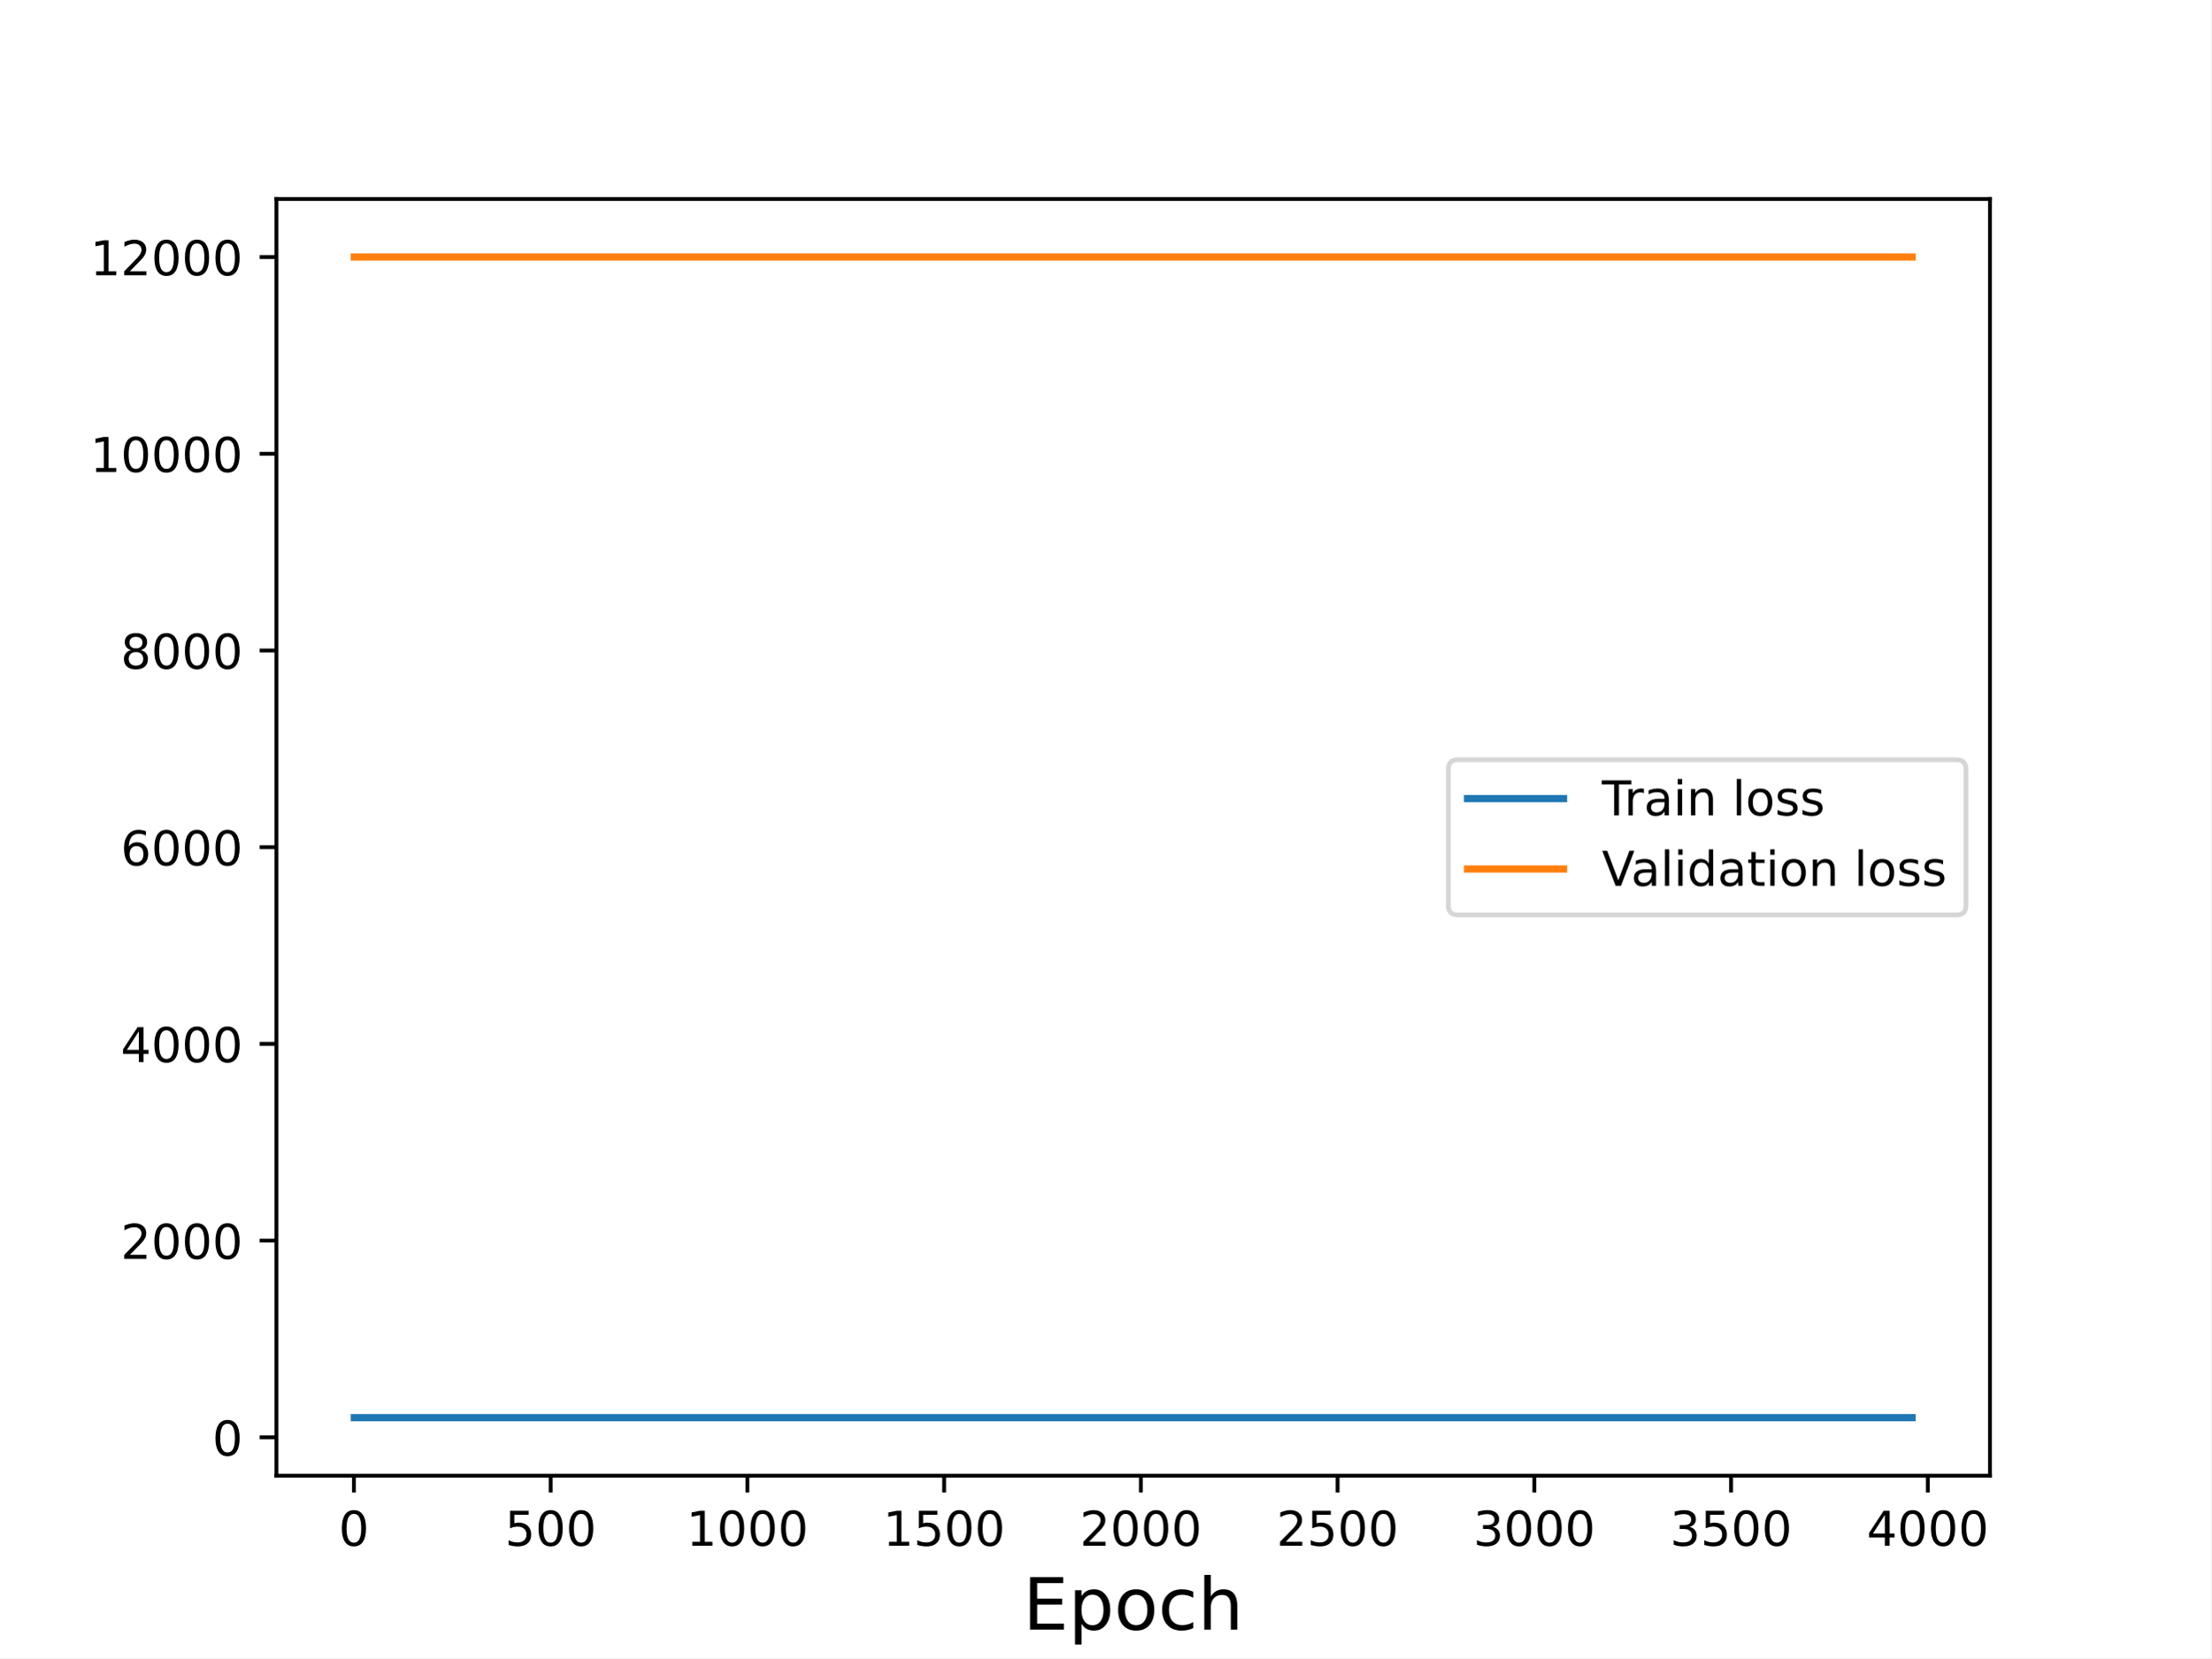
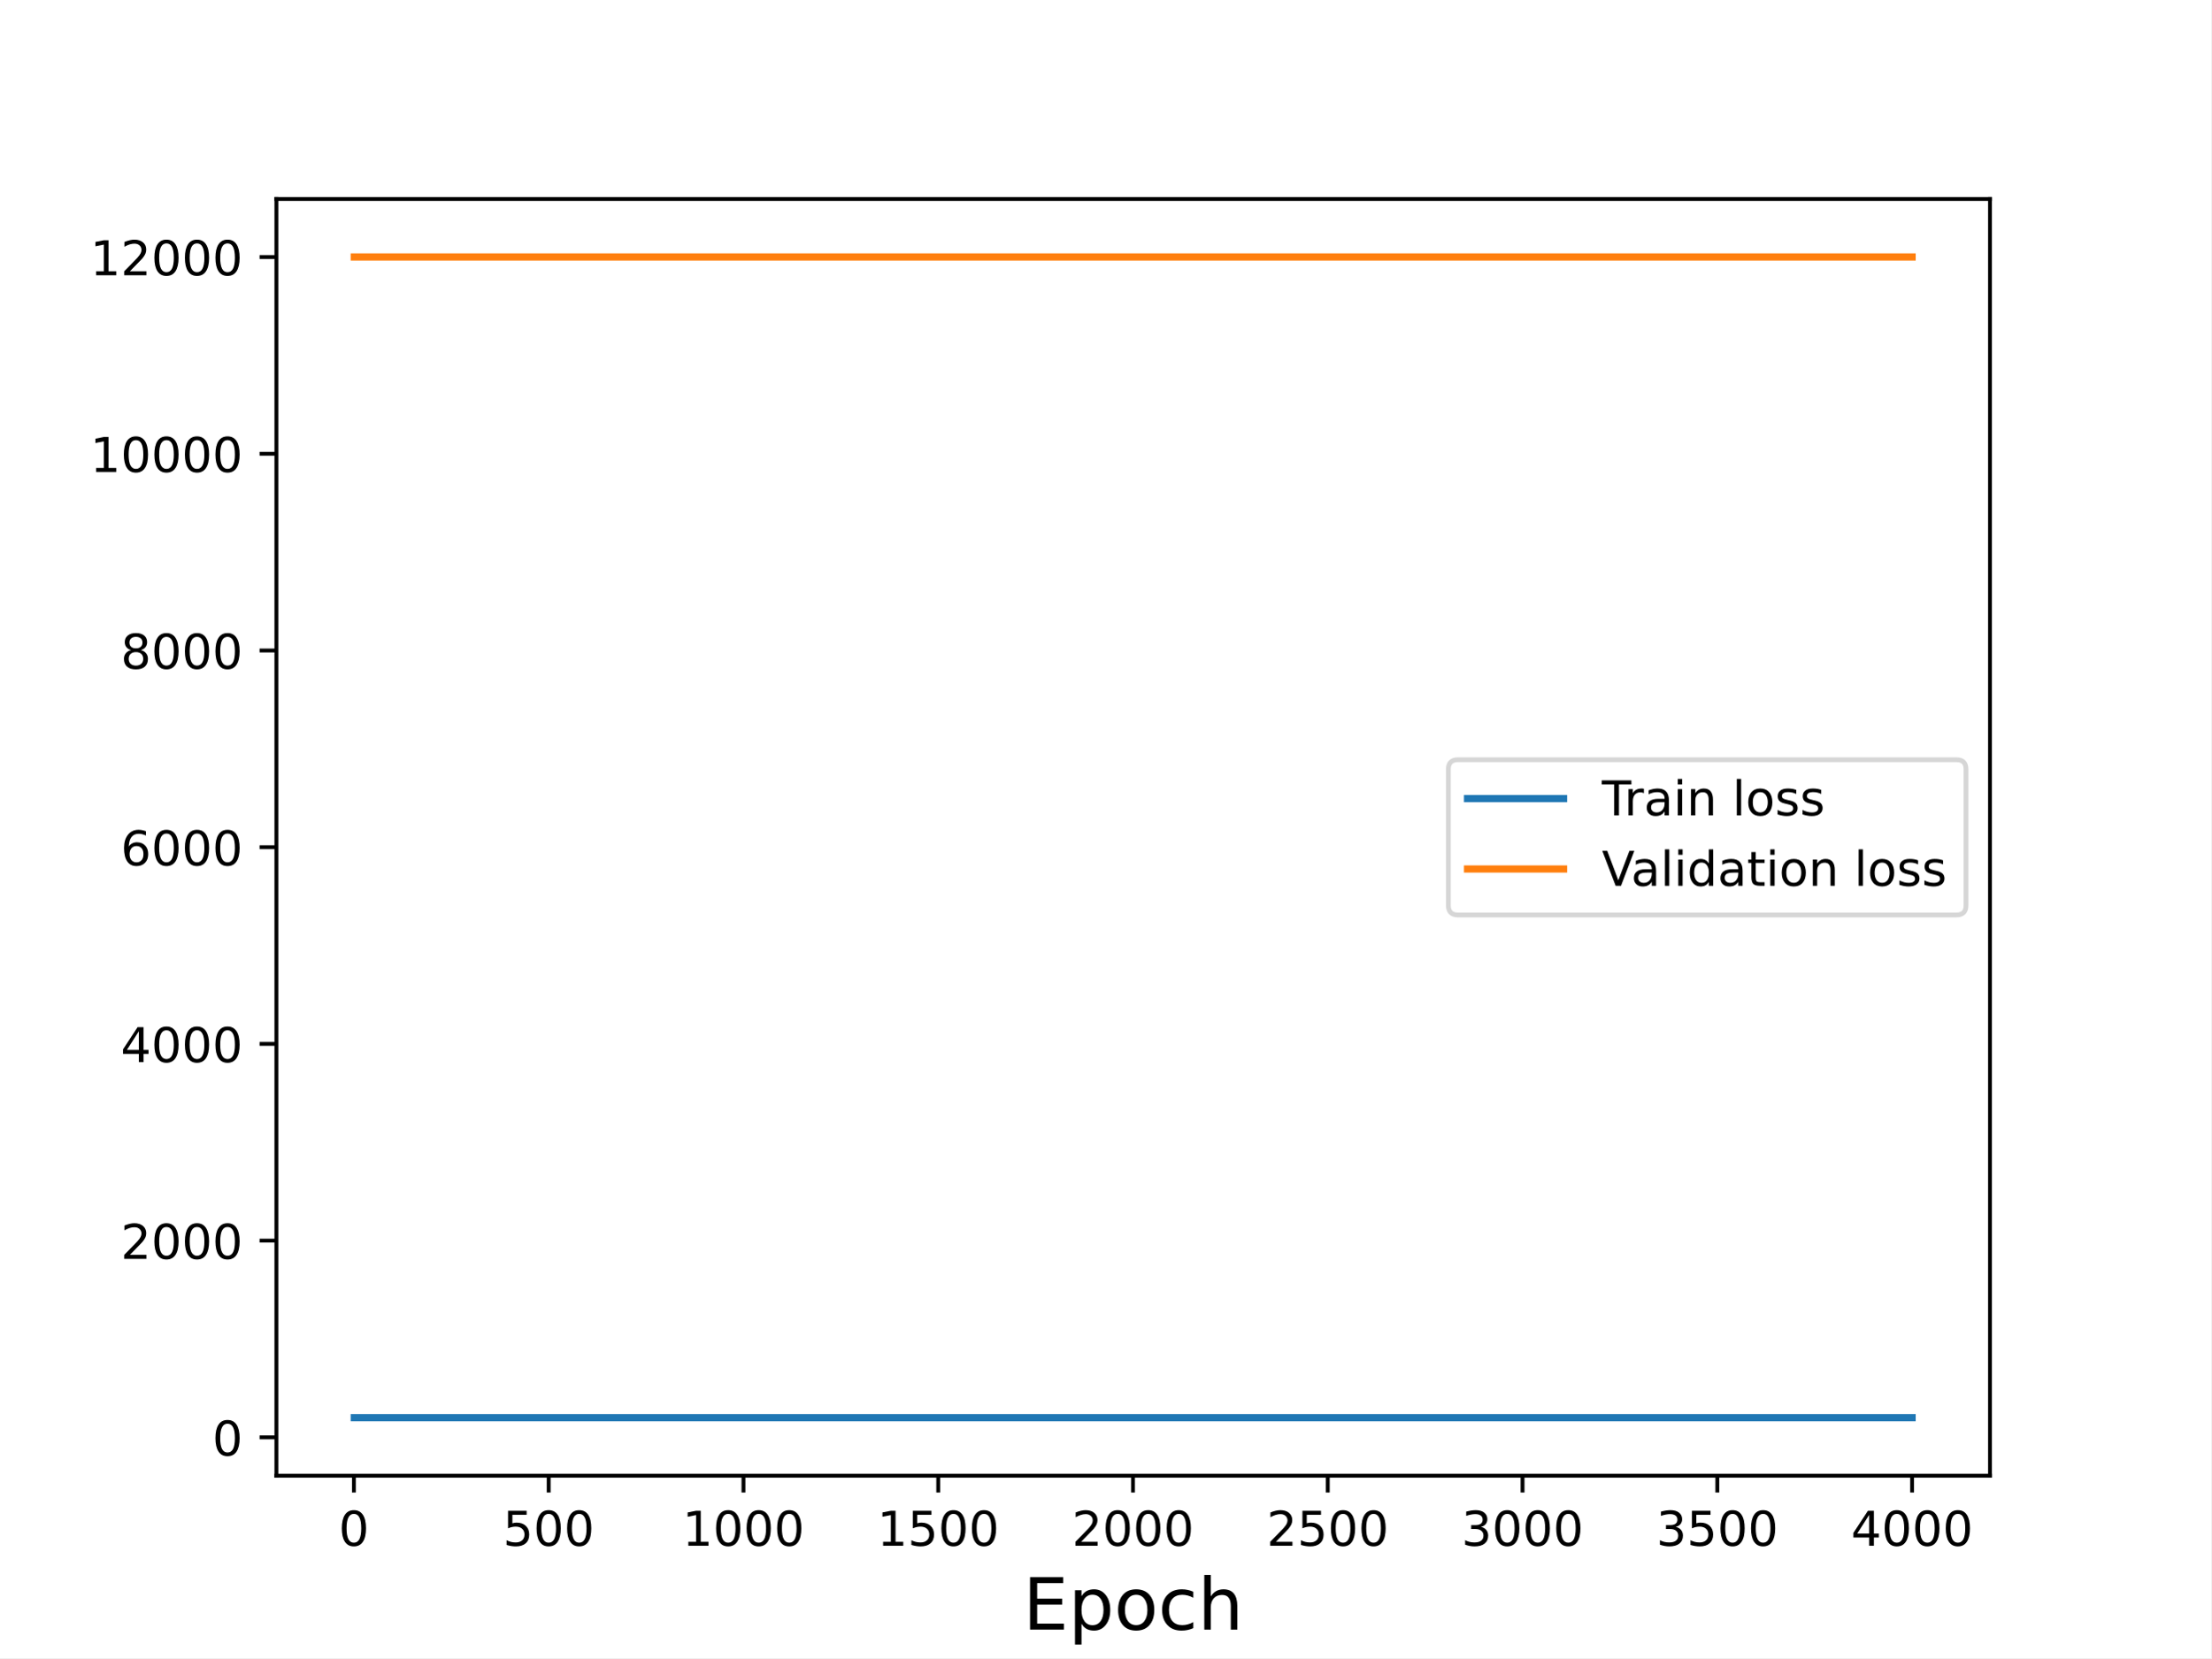
<svg xmlns="http://www.w3.org/2000/svg" xmlns:xlink="http://www.w3.org/1999/xlink" height="345.6pt" version="1.1" viewBox="0 0 460.8 345.6" width="460.8pt">
  <defs>
    <style type="text/css">*{stroke-linecap:butt;stroke-linejoin:round;}</style>
  </defs>
  <g id="figure_1">
    <g id="patch_1">
      <path d="M 0 345.6  L 460.8 345.6  L 460.8 0  L 0 0  z " style="fill:#ffffff;" />
    </g>
    <g id="axes_1">
      <g id="patch_2">
        <path d="M 57.6 307.584  L 414.72 307.584  L 414.72 41.472  L 57.6 41.472  z " style="fill:#ffffff;" />
      </g>
      <g id="matplotlib.axis_1">
        <g id="xtick_1">
          <g id="line2d_1">
            <defs>
-               <path d="M 0 0  L 0 3.5  " id="m18f351786c" style="stroke:#000000;stroke-width:0.8;" />
-             </defs>
-             <g>
-               <use style="stroke:#000000;stroke-width:0.8;" x="73.751" xlink:href="#m18f351786c" y="307.584" />
+               <path d="M 0 0  L 0 3.5  " id="m07d05c166a" style="stroke:#000000;stroke-width:0.8;" />
+             </defs>
+             <g>
+               <use style="stroke:#000000;stroke-width:0.8;" x="73.752" xlink:href="#m07d05c166a" y="307.584" />
            </g>
          </g>
          <g id="text_1">
-             <g transform="translate(70.56947 322.1824)scale(0.1 -0.1)">
+             <g transform="translate(70.57029 322.1824)scale(0.1 -0.1)">
              <defs>
                <path d="M 2034 4250  Q 1547 4250 1301 3770  Q 1056 3291 1056 2328  Q 1056 1369 1301 889  Q 1547 409 2034 409  Q 2525 409 2770 889  Q 3016 1369 3016 2328  Q 3016 3291 2770 3770  Q 2525 4250 2034 4250  z M 2034 4750  Q 2819 4750 3233 4129  Q 3647 3509 3647 2328  Q 3647 1150 3233 529  Q 2819 -91 2034 -91  Q 1250 -91 836 529  Q 422 1150 422 2328  Q 422 3509 836 4129  Q 1250 4750 2034 4750  z " id="DejaVuSans-30" transform="scale(0.015625)" />
              </defs>
              <use xlink:href="#DejaVuSans-30" />
            </g>
          </g>
        </g>
        <g id="xtick_2">
          <g id="line2d_2">
            <g>
-               <use style="stroke:#000000;stroke-width:0.8;" x="114.753" xlink:href="#m18f351786c" y="307.584" />
+               <use style="stroke:#000000;stroke-width:0.8;" x="114.344" xlink:href="#m07d05c166a" y="307.584" />
            </g>
          </g>
          <g id="text_2">
-             <g transform="translate(105.2091 322.1824)scale(0.1 -0.1)">
+             <g transform="translate(104.7998 322.1824)scale(0.1 -0.1)">
              <defs>
                <path d="M 691 4666  L 3169 4666  L 3169 4134  L 1269 4134  L 1269 2991  Q 1406 3038 1543 3061  Q 1681 3084 1819 3084  Q 2600 3084 3056 2656  Q 3513 2228 3513 1497  Q 3513 744 3044 326  Q 2575 -91 1722 -91  Q 1428 -91 1123 -41  Q 819 9 494 109  L 494 744  Q 775 591 1075 516  Q 1375 441 1709 441  Q 2250 441 2565 725  Q 2881 1009 2881 1497  Q 2881 1984 2565 2268  Q 2250 2553 1709 2553  Q 1456 2553 1204 2497  Q 953 2441 691 2322  L 691 4666  z " id="DejaVuSans-35" transform="scale(0.015625)" />
              </defs>
              <use xlink:href="#DejaVuSans-35" />
              <use x="63.623" xlink:href="#DejaVuSans-30" />
              <use x="127.246" xlink:href="#DejaVuSans-30" />
            </g>
          </g>
        </g>
        <g id="xtick_3">
          <g id="line2d_3">
            <g>
-               <use style="stroke:#000000;stroke-width:0.8;" x="155.755" xlink:href="#m18f351786c" y="307.584" />
+               <use style="stroke:#000000;stroke-width:0.8;" x="154.935" xlink:href="#m07d05c166a" y="307.584" />
            </g>
          </g>
          <g id="text_3">
-             <g transform="translate(143.0299 322.1824)scale(0.1 -0.1)">
+             <g transform="translate(142.2105 322.1824)scale(0.1 -0.1)">
              <defs>
                <path d="M 794 531  L 1825 531  L 1825 4091  L 703 3866  L 703 4441  L 1819 4666  L 2450 4666  L 2450 531  L 3481 531  L 3481 0  L 794 0  L 794 531  z " id="DejaVuSans-31" transform="scale(0.015625)" />
              </defs>
              <use xlink:href="#DejaVuSans-31" />
              <use x="63.623" xlink:href="#DejaVuSans-30" />
              <use x="127.246" xlink:href="#DejaVuSans-30" />
              <use x="190.869" xlink:href="#DejaVuSans-30" />
            </g>
          </g>
        </g>
        <g id="xtick_4">
          <g id="line2d_4">
            <g>
-               <use style="stroke:#000000;stroke-width:0.8;" x="196.757" xlink:href="#m18f351786c" y="307.584" />
+               <use style="stroke:#000000;stroke-width:0.8;" x="195.527" xlink:href="#m07d05c166a" y="307.584" />
            </g>
          </g>
          <g id="text_4">
-             <g transform="translate(184.032 322.1824)scale(0.1 -0.1)">
+             <g transform="translate(182.8024 322.1824)scale(0.1 -0.1)">
              <use xlink:href="#DejaVuSans-31" />
              <use x="63.623" xlink:href="#DejaVuSans-35" />
              <use x="127.246" xlink:href="#DejaVuSans-30" />
              <use x="190.869" xlink:href="#DejaVuSans-30" />
            </g>
          </g>
        </g>
        <g id="xtick_5">
          <g id="line2d_5">
            <g>
-               <use style="stroke:#000000;stroke-width:0.8;" x="237.759" xlink:href="#m18f351786c" y="307.584" />
+               <use style="stroke:#000000;stroke-width:0.8;" x="236.119" xlink:href="#m07d05c166a" y="307.584" />
            </g>
          </g>
          <g id="text_5">
-             <g transform="translate(225.0341 322.1824)scale(0.1 -0.1)">
+             <g transform="translate(223.3944 322.1824)scale(0.1 -0.1)">
              <defs>
                <path d="M 1228 531  L 3431 531  L 3431 0  L 469 0  L 469 531  Q 828 903 1448 1529  Q 2069 2156 2228 2338  Q 2531 2678 2651 2914  Q 2772 3150 2772 3378  Q 2772 3750 2511 3984  Q 2250 4219 1831 4219  Q 1534 4219 1204 4116  Q 875 4013 500 3803  L 500 4441  Q 881 4594 1212 4672  Q 1544 4750 1819 4750  Q 2544 4750 2975 4387  Q 3406 4025 3406 3419  Q 3406 3131 3298 2873  Q 3191 2616 2906 2266  Q 2828 2175 2409 1742  Q 1991 1309 1228 531  z " id="DejaVuSans-32" transform="scale(0.015625)" />
              </defs>
              <use xlink:href="#DejaVuSans-32" />
              <use x="63.623" xlink:href="#DejaVuSans-30" />
              <use x="127.246" xlink:href="#DejaVuSans-30" />
              <use x="190.869" xlink:href="#DejaVuSans-30" />
            </g>
          </g>
        </g>
        <g id="xtick_6">
          <g id="line2d_6">
            <g>
-               <use style="stroke:#000000;stroke-width:0.8;" x="278.761" xlink:href="#m18f351786c" y="307.584" />
+               <use style="stroke:#000000;stroke-width:0.8;" x="276.711" xlink:href="#m07d05c166a" y="307.584" />
            </g>
          </g>
          <g id="text_6">
-             <g transform="translate(266.0362 322.1824)scale(0.1 -0.1)">
+             <g transform="translate(263.9864 322.1824)scale(0.1 -0.1)">
              <use xlink:href="#DejaVuSans-32" />
              <use x="63.623" xlink:href="#DejaVuSans-35" />
              <use x="127.246" xlink:href="#DejaVuSans-30" />
              <use x="190.869" xlink:href="#DejaVuSans-30" />
            </g>
          </g>
        </g>
        <g id="xtick_7">
          <g id="line2d_7">
            <g>
-               <use style="stroke:#000000;stroke-width:0.8;" x="319.763" xlink:href="#m18f351786c" y="307.584" />
+               <use style="stroke:#000000;stroke-width:0.8;" x="317.303" xlink:href="#m07d05c166a" y="307.584" />
            </g>
          </g>
          <g id="text_7">
-             <g transform="translate(307.0383 322.1824)scale(0.1 -0.1)">
+             <g transform="translate(304.5783 322.1824)scale(0.1 -0.1)">
              <defs>
                <path d="M 2597 2516  Q 3050 2419 3304 2112  Q 3559 1806 3559 1356  Q 3559 666 3084 287  Q 2609 -91 1734 -91  Q 1441 -91 1130 -33  Q 819 25 488 141  L 488 750  Q 750 597 1062 519  Q 1375 441 1716 441  Q 2309 441 2620 675  Q 2931 909 2931 1356  Q 2931 1769 2642 2001  Q 2353 2234 1838 2234  L 1294 2234  L 1294 2753  L 1863 2753  Q 2328 2753 2575 2939  Q 2822 3125 2822 3475  Q 2822 3834 2567 4026  Q 2313 4219 1838 4219  Q 1578 4219 1281 4162  Q 984 4106 628 3988  L 628 4550  Q 988 4650 1302 4700  Q 1616 4750 1894 4750  Q 2613 4750 3031 4423  Q 3450 4097 3450 3541  Q 3450 3153 3228 2886  Q 3006 2619 2597 2516  z " id="DejaVuSans-33" transform="scale(0.015625)" />
              </defs>
              <use xlink:href="#DejaVuSans-33" />
              <use x="63.623" xlink:href="#DejaVuSans-30" />
              <use x="127.246" xlink:href="#DejaVuSans-30" />
              <use x="190.869" xlink:href="#DejaVuSans-30" />
            </g>
          </g>
        </g>
        <g id="xtick_8">
          <g id="line2d_8">
            <g>
-               <use style="stroke:#000000;stroke-width:0.8;" x="360.765" xlink:href="#m18f351786c" y="307.584" />
+               <use style="stroke:#000000;stroke-width:0.8;" x="357.895" xlink:href="#m07d05c166a" y="307.584" />
            </g>
          </g>
          <g id="text_8">
-             <g transform="translate(348.0403 322.1824)scale(0.1 -0.1)">
+             <g transform="translate(345.1703 322.1824)scale(0.1 -0.1)">
              <use xlink:href="#DejaVuSans-33" />
              <use x="63.623" xlink:href="#DejaVuSans-35" />
              <use x="127.246" xlink:href="#DejaVuSans-30" />
              <use x="190.869" xlink:href="#DejaVuSans-30" />
            </g>
          </g>
        </g>
        <g id="xtick_9">
          <g id="line2d_9">
            <g>
-               <use style="stroke:#000000;stroke-width:0.8;" x="401.767" xlink:href="#m18f351786c" y="307.584" />
+               <use style="stroke:#000000;stroke-width:0.8;" x="398.487" xlink:href="#m07d05c166a" y="307.584" />
            </g>
          </g>
          <g id="text_9">
-             <g transform="translate(389.0424 322.1824)scale(0.1 -0.1)">
+             <g transform="translate(385.7623 322.1824)scale(0.1 -0.1)">
              <defs>
                <path d="M 2419 4116  L 825 1625  L 2419 1625  L 2419 4116  z M 2253 4666  L 3047 4666  L 3047 1625  L 3713 1625  L 3713 1100  L 3047 1100  L 3047 0  L 2419 0  L 2419 1100  L 313 1100  L 313 1709  L 2253 4666  z " id="DejaVuSans-34" transform="scale(0.015625)" />
              </defs>
              <use xlink:href="#DejaVuSans-34" />
              <use x="63.623" xlink:href="#DejaVuSans-30" />
              <use x="127.246" xlink:href="#DejaVuSans-30" />
              <use x="190.869" xlink:href="#DejaVuSans-30" />
            </g>
          </g>
        </g>
        <g id="text_10">
          <g transform="translate(213.1936 339.6598)scale(0.15 -0.15)">
            <defs>
              <path d="M 628 4666  L 3578 4666  L 3578 4134  L 1259 4134  L 1259 2753  L 3481 2753  L 3481 2222  L 1259 2222  L 1259 531  L 3634 531  L 3634 0  L 628 0  L 628 4666  z " id="DejaVuSans-45" transform="scale(0.015625)" />
              <path d="M 1159 525  L 1159 -1331  L 581 -1331  L 581 3500  L 1159 3500  L 1159 2969  Q 1341 3281 1617 3432  Q 1894 3584 2278 3584  Q 2916 3584 3314 3078  Q 3713 2572 3713 1747  Q 3713 922 3314 415  Q 2916 -91 2278 -91  Q 1894 -91 1617 61  Q 1341 213 1159 525  z M 3116 1747  Q 3116 2381 2855 2742  Q 2594 3103 2138 3103  Q 1681 3103 1420 2742  Q 1159 2381 1159 1747  Q 1159 1113 1420 752  Q 1681 391 2138 391  Q 2594 391 2855 752  Q 3116 1113 3116 1747  z " id="DejaVuSans-70" transform="scale(0.015625)" />
              <path d="M 1959 3097  Q 1497 3097 1228 2736  Q 959 2375 959 1747  Q 959 1119 1226 758  Q 1494 397 1959 397  Q 2419 397 2687 759  Q 2956 1122 2956 1747  Q 2956 2369 2687 2733  Q 2419 3097 1959 3097  z M 1959 3584  Q 2709 3584 3137 3096  Q 3566 2609 3566 1747  Q 3566 888 3137 398  Q 2709 -91 1959 -91  Q 1206 -91 779 398  Q 353 888 353 1747  Q 353 2609 779 3096  Q 1206 3584 1959 3584  z " id="DejaVuSans-6f" transform="scale(0.015625)" />
              <path d="M 3122 3366  L 3122 2828  Q 2878 2963 2633 3030  Q 2388 3097 2138 3097  Q 1578 3097 1268 2742  Q 959 2388 959 1747  Q 959 1106 1268 751  Q 1578 397 2138 397  Q 2388 397 2633 464  Q 2878 531 3122 666  L 3122 134  Q 2881 22 2623 -34  Q 2366 -91 2075 -91  Q 1284 -91 818 406  Q 353 903 353 1747  Q 353 2603 823 3093  Q 1294 3584 2113 3584  Q 2378 3584 2631 3529  Q 2884 3475 3122 3366  z " id="DejaVuSans-63" transform="scale(0.015625)" />
              <path d="M 3513 2113  L 3513 0  L 2938 0  L 2938 2094  Q 2938 2591 2744 2837  Q 2550 3084 2163 3084  Q 1697 3084 1428 2787  Q 1159 2491 1159 1978  L 1159 0  L 581 0  L 581 4863  L 1159 4863  L 1159 2956  Q 1366 3272 1645 3428  Q 1925 3584 2291 3584  Q 2894 3584 3203 3211  Q 3513 2838 3513 2113  z " id="DejaVuSans-68" transform="scale(0.015625)" />
            </defs>
            <use xlink:href="#DejaVuSans-45" />
            <use x="63.184" xlink:href="#DejaVuSans-70" />
            <use x="126.66" xlink:href="#DejaVuSans-6f" />
            <use x="187.842" xlink:href="#DejaVuSans-63" />
            <use x="242.822" xlink:href="#DejaVuSans-68" />
          </g>
        </g>
      </g>
      <g id="matplotlib.axis_2">
        <g id="ytick_1">
          <g id="line2d_10">
            <defs>
-               <path d="M 0 0  L -3.5 0  " id="m77fec3ebec" style="stroke:#000000;stroke-width:0.8;" />
-             </defs>
-             <g>
-               <use style="stroke:#000000;stroke-width:0.8;" x="57.6" xlink:href="#m77fec3ebec" y="299.588" />
+               <path d="M 0 0  L -3.5 0  " id="m50b1d705cb" style="stroke:#000000;stroke-width:0.8;" />
+             </defs>
+             <g>
+               <use style="stroke:#000000;stroke-width:0.8;" x="57.6" xlink:href="#m50b1d705cb" y="299.588" />
            </g>
          </g>
          <g id="text_11">
            <g transform="translate(44.2375 303.3876)scale(0.1 -0.1)">
              <use xlink:href="#DejaVuSans-30" />
            </g>
          </g>
        </g>
        <g id="ytick_2">
          <g id="line2d_11">
            <g>
-               <use style="stroke:#000000;stroke-width:0.8;" x="57.6" xlink:href="#m77fec3ebec" y="258.585" />
+               <use style="stroke:#000000;stroke-width:0.8;" x="57.6" xlink:href="#m50b1d705cb" y="258.585" />
            </g>
          </g>
          <g id="text_12">
            <g transform="translate(25.15 262.3842)scale(0.1 -0.1)">
              <use xlink:href="#DejaVuSans-32" />
              <use x="63.623" xlink:href="#DejaVuSans-30" />
              <use x="127.246" xlink:href="#DejaVuSans-30" />
              <use x="190.869" xlink:href="#DejaVuSans-30" />
            </g>
          </g>
        </g>
        <g id="ytick_3">
          <g id="line2d_12">
            <g>
-               <use style="stroke:#000000;stroke-width:0.8;" x="57.6" xlink:href="#m77fec3ebec" y="217.582" />
+               <use style="stroke:#000000;stroke-width:0.8;" x="57.6" xlink:href="#m50b1d705cb" y="217.582" />
            </g>
          </g>
          <g id="text_13">
            <g transform="translate(25.15 221.3808)scale(0.1 -0.1)">
              <use xlink:href="#DejaVuSans-34" />
              <use x="63.623" xlink:href="#DejaVuSans-30" />
              <use x="127.246" xlink:href="#DejaVuSans-30" />
              <use x="190.869" xlink:href="#DejaVuSans-30" />
            </g>
          </g>
        </g>
        <g id="ytick_4">
          <g id="line2d_13">
            <g>
-               <use style="stroke:#000000;stroke-width:0.8;" x="57.6" xlink:href="#m77fec3ebec" y="176.578" />
+               <use style="stroke:#000000;stroke-width:0.8;" x="57.6" xlink:href="#m50b1d705cb" y="176.578" />
            </g>
          </g>
          <g id="text_14">
            <g transform="translate(25.15 180.3774)scale(0.1 -0.1)">
              <defs>
                <path d="M 2113 2584  Q 1688 2584 1439 2293  Q 1191 2003 1191 1497  Q 1191 994 1439 701  Q 1688 409 2113 409  Q 2538 409 2786 701  Q 3034 994 3034 1497  Q 3034 2003 2786 2293  Q 2538 2584 2113 2584  z M 3366 4563  L 3366 3988  Q 3128 4100 2886 4159  Q 2644 4219 2406 4219  Q 1781 4219 1451 3797  Q 1122 3375 1075 2522  Q 1259 2794 1537 2939  Q 1816 3084 2150 3084  Q 2853 3084 3261 2657  Q 3669 2231 3669 1497  Q 3669 778 3244 343  Q 2819 -91 2113 -91  Q 1303 -91 875 529  Q 447 1150 447 2328  Q 447 3434 972 4092  Q 1497 4750 2381 4750  Q 2619 4750 2861 4703  Q 3103 4656 3366 4563  z " id="DejaVuSans-36" transform="scale(0.015625)" />
              </defs>
              <use xlink:href="#DejaVuSans-36" />
              <use x="63.623" xlink:href="#DejaVuSans-30" />
              <use x="127.246" xlink:href="#DejaVuSans-30" />
              <use x="190.869" xlink:href="#DejaVuSans-30" />
            </g>
          </g>
        </g>
        <g id="ytick_5">
          <g id="line2d_14">
            <g>
-               <use style="stroke:#000000;stroke-width:0.8;" x="57.6" xlink:href="#m77fec3ebec" y="135.575" />
+               <use style="stroke:#000000;stroke-width:0.8;" x="57.6" xlink:href="#m50b1d705cb" y="135.575" />
            </g>
          </g>
          <g id="text_15">
            <g transform="translate(25.15 139.374)scale(0.1 -0.1)">
              <defs>
                <path d="M 2034 2216  Q 1584 2216 1326 1975  Q 1069 1734 1069 1313  Q 1069 891 1326 650  Q 1584 409 2034 409  Q 2484 409 2743 651  Q 3003 894 3003 1313  Q 3003 1734 2745 1975  Q 2488 2216 2034 2216  z M 1403 2484  Q 997 2584 770 2862  Q 544 3141 544 3541  Q 544 4100 942 4425  Q 1341 4750 2034 4750  Q 2731 4750 3128 4425  Q 3525 4100 3525 3541  Q 3525 3141 3298 2862  Q 3072 2584 2669 2484  Q 3125 2378 3379 2068  Q 3634 1759 3634 1313  Q 3634 634 3220 271  Q 2806 -91 2034 -91  Q 1263 -91 848 271  Q 434 634 434 1313  Q 434 1759 690 2068  Q 947 2378 1403 2484  z M 1172 3481  Q 1172 3119 1398 2916  Q 1625 2713 2034 2713  Q 2441 2713 2670 2916  Q 2900 3119 2900 3481  Q 2900 3844 2670 4047  Q 2441 4250 2034 4250  Q 1625 4250 1398 4047  Q 1172 3844 1172 3481  z " id="DejaVuSans-38" transform="scale(0.015625)" />
              </defs>
              <use xlink:href="#DejaVuSans-38" />
              <use x="63.623" xlink:href="#DejaVuSans-30" />
              <use x="127.246" xlink:href="#DejaVuSans-30" />
              <use x="190.869" xlink:href="#DejaVuSans-30" />
            </g>
          </g>
        </g>
        <g id="ytick_6">
          <g id="line2d_15">
            <g>
-               <use style="stroke:#000000;stroke-width:0.8;" x="57.6" xlink:href="#m77fec3ebec" y="94.571" />
+               <use style="stroke:#000000;stroke-width:0.8;" x="57.6" xlink:href="#m50b1d705cb" y="94.571" />
            </g>
          </g>
          <g id="text_16">
            <g transform="translate(18.7875 98.37061)scale(0.1 -0.1)">
              <use xlink:href="#DejaVuSans-31" />
              <use x="63.623" xlink:href="#DejaVuSans-30" />
              <use x="127.246" xlink:href="#DejaVuSans-30" />
              <use x="190.869" xlink:href="#DejaVuSans-30" />
              <use x="254.492" xlink:href="#DejaVuSans-30" />
            </g>
          </g>
        </g>
        <g id="ytick_7">
          <g id="line2d_16">
            <g>
-               <use style="stroke:#000000;stroke-width:0.8;" x="57.6" xlink:href="#m77fec3ebec" y="53.568" />
+               <use style="stroke:#000000;stroke-width:0.8;" x="57.6" xlink:href="#m50b1d705cb" y="53.568" />
            </g>
          </g>
          <g id="text_17">
            <g transform="translate(18.7875 57.36722)scale(0.1 -0.1)">
              <use xlink:href="#DejaVuSans-31" />
              <use x="63.623" xlink:href="#DejaVuSans-32" />
              <use x="127.246" xlink:href="#DejaVuSans-30" />
              <use x="190.869" xlink:href="#DejaVuSans-30" />
              <use x="254.492" xlink:href="#DejaVuSans-30" />
            </g>
          </g>
        </g>
      </g>
      <g id="line2d_17">
-         <path clip-path="url(#p14f9f1eaca)" d="M 73.833 295.488  L 398.487 295.488  L 398.487 295.488  " style="fill:none;stroke:#1f77b4;stroke-linecap:square;stroke-width:1.5;" />
+         <path clip-path="url(#p1369f8dbe5)" d="M 73.833 295.488  L 398.487 295.488  L 398.487 295.488  " style="fill:none;stroke:#1f77b4;stroke-linecap:square;stroke-width:1.5;" />
      </g>
      <g id="line2d_18">
-         <path clip-path="url(#p14f9f1eaca)" d="M 73.833 53.568  L 398.487 53.568  L 398.487 53.568  " style="fill:none;stroke:#ff7f0e;stroke-linecap:square;stroke-width:1.5;" />
+         <path clip-path="url(#p1369f8dbe5)" d="M 73.833 53.568  L 398.487 53.568  L 398.487 53.568  " style="fill:none;stroke:#ff7f0e;stroke-linecap:square;stroke-width:1.5;" />
      </g>
      <g id="patch_3">
        <path d="M 57.6 307.584  L 57.6 41.472  " style="fill:none;stroke:#000000;stroke-linecap:square;stroke-linejoin:miter;stroke-width:0.8;" />
      </g>
      <g id="patch_4">
        <path d="M 414.72 307.584  L 414.72 41.472  " style="fill:none;stroke:#000000;stroke-linecap:square;stroke-linejoin:miter;stroke-width:0.8;" />
      </g>
      <g id="patch_5">
        <path d="M 57.6 307.584  L 414.72 307.584  " style="fill:none;stroke:#000000;stroke-linecap:square;stroke-linejoin:miter;stroke-width:0.8;" />
      </g>
      <g id="patch_6">
        <path d="M 57.6 41.472  L 414.72 41.472  " style="fill:none;stroke:#000000;stroke-linecap:square;stroke-linejoin:miter;stroke-width:0.8;" />
      </g>
      <g id="legend_1">
        <g id="patch_7">
          <path d="M 303.845 190.706  L 407.72 190.706  Q 409.72 190.706 409.72 188.706  L 409.72 160.35  Q 409.72 158.35 407.72 158.35  L 303.845 158.35  Q 301.845 158.35 301.845 160.35  L 301.845 188.706  Q 301.845 190.706 303.845 190.706  z " style="fill:#ffffff;opacity:0.8;stroke:#cccccc;stroke-linejoin:miter;" />
        </g>
        <g id="line2d_19">
          <path d="M 305.845 166.448  L 325.845 166.448  " style="fill:none;stroke:#1f77b4;stroke-linecap:square;stroke-width:1.5;" />
        </g>
        <g id="line2d_20" />
        <g id="text_18">
          <g transform="translate(333.845 169.9483)scale(0.1 -0.1)">
            <defs>
              <path d="M -19 4666  L 3928 4666  L 3928 4134  L 2272 4134  L 2272 0  L 1638 0  L 1638 4134  L -19 4134  L -19 4666  z " id="DejaVuSans-54" transform="scale(0.015625)" />
              <path d="M 2631 2963  Q 2534 3019 2420 3045  Q 2306 3072 2169 3072  Q 1681 3072 1420 2755  Q 1159 2438 1159 1844  L 1159 0  L 581 0  L 581 3500  L 1159 3500  L 1159 2956  Q 1341 3275 1631 3429  Q 1922 3584 2338 3584  Q 2397 3584 2469 3576  Q 2541 3569 2628 3553  L 2631 2963  z " id="DejaVuSans-72" transform="scale(0.015625)" />
              <path d="M 2194 1759  Q 1497 1759 1228 1600  Q 959 1441 959 1056  Q 959 750 1161 570  Q 1363 391 1709 391  Q 2188 391 2477 730  Q 2766 1069 2766 1631  L 2766 1759  L 2194 1759  z M 3341 1997  L 3341 0  L 2766 0  L 2766 531  Q 2569 213 2275 61  Q 1981 -91 1556 -91  Q 1019 -91 701 211  Q 384 513 384 1019  Q 384 1609 779 1909  Q 1175 2209 1959 2209  L 2766 2209  L 2766 2266  Q 2766 2663 2505 2880  Q 2244 3097 1772 3097  Q 1472 3097 1187 3025  Q 903 2953 641 2809  L 641 3341  Q 956 3463 1253 3523  Q 1550 3584 1831 3584  Q 2591 3584 2966 3190  Q 3341 2797 3341 1997  z " id="DejaVuSans-61" transform="scale(0.015625)" />
              <path d="M 603 3500  L 1178 3500  L 1178 0  L 603 0  L 603 3500  z M 603 4863  L 1178 4863  L 1178 4134  L 603 4134  L 603 4863  z " id="DejaVuSans-69" transform="scale(0.015625)" />
              <path d="M 3513 2113  L 3513 0  L 2938 0  L 2938 2094  Q 2938 2591 2744 2837  Q 2550 3084 2163 3084  Q 1697 3084 1428 2787  Q 1159 2491 1159 1978  L 1159 0  L 581 0  L 581 3500  L 1159 3500  L 1159 2956  Q 1366 3272 1645 3428  Q 1925 3584 2291 3584  Q 2894 3584 3203 3211  Q 3513 2838 3513 2113  z " id="DejaVuSans-6e" transform="scale(0.015625)" />
              <path id="DejaVuSans-20" transform="scale(0.015625)" />
              <path d="M 603 4863  L 1178 4863  L 1178 0  L 603 0  L 603 4863  z " id="DejaVuSans-6c" transform="scale(0.015625)" />
              <path d="M 2834 3397  L 2834 2853  Q 2591 2978 2328 3040  Q 2066 3103 1784 3103  Q 1356 3103 1142 2972  Q 928 2841 928 2578  Q 928 2378 1081 2264  Q 1234 2150 1697 2047  L 1894 2003  Q 2506 1872 2764 1633  Q 3022 1394 3022 966  Q 3022 478 2636 193  Q 2250 -91 1575 -91  Q 1294 -91 989 -36  Q 684 19 347 128  L 347 722  Q 666 556 975 473  Q 1284 391 1588 391  Q 1994 391 2212 530  Q 2431 669 2431 922  Q 2431 1156 2273 1281  Q 2116 1406 1581 1522  L 1381 1569  Q 847 1681 609 1914  Q 372 2147 372 2553  Q 372 3047 722 3315  Q 1072 3584 1716 3584  Q 2034 3584 2315 3537  Q 2597 3491 2834 3397  z " id="DejaVuSans-73" transform="scale(0.015625)" />
            </defs>
            <use xlink:href="#DejaVuSans-54" />
            <use x="46.334" xlink:href="#DejaVuSans-72" />
            <use x="87.447" xlink:href="#DejaVuSans-61" />
            <use x="148.727" xlink:href="#DejaVuSans-69" />
            <use x="176.51" xlink:href="#DejaVuSans-6e" />
            <use x="239.889" xlink:href="#DejaVuSans-20" />
            <use x="271.676" xlink:href="#DejaVuSans-6c" />
            <use x="299.459" xlink:href="#DejaVuSans-6f" />
            <use x="360.641" xlink:href="#DejaVuSans-73" />
            <use x="412.74" xlink:href="#DejaVuSans-73" />
          </g>
        </g>
        <g id="line2d_21">
          <path d="M 305.845 181.126  L 325.845 181.126  " style="fill:none;stroke:#ff7f0e;stroke-linecap:square;stroke-width:1.5;" />
        </g>
        <g id="line2d_22" />
        <g id="text_19">
          <g transform="translate(333.845 184.6264)scale(0.1 -0.1)">
            <defs>
              <path d="M 1831 0  L 50 4666  L 709 4666  L 2188 738  L 3669 4666  L 4325 4666  L 2547 0  L 1831 0  z " id="DejaVuSans-56" transform="scale(0.015625)" />
              <path d="M 2906 2969  L 2906 4863  L 3481 4863  L 3481 0  L 2906 0  L 2906 525  Q 2725 213 2448 61  Q 2172 -91 1784 -91  Q 1150 -91 751 415  Q 353 922 353 1747  Q 353 2572 751 3078  Q 1150 3584 1784 3584  Q 2172 3584 2448 3432  Q 2725 3281 2906 2969  z M 947 1747  Q 947 1113 1208 752  Q 1469 391 1925 391  Q 2381 391 2643 752  Q 2906 1113 2906 1747  Q 2906 2381 2643 2742  Q 2381 3103 1925 3103  Q 1469 3103 1208 2742  Q 947 2381 947 1747  z " id="DejaVuSans-64" transform="scale(0.015625)" />
              <path d="M 1172 4494  L 1172 3500  L 2356 3500  L 2356 3053  L 1172 3053  L 1172 1153  Q 1172 725 1289 603  Q 1406 481 1766 481  L 2356 481  L 2356 0  L 1766 0  Q 1100 0 847 248  Q 594 497 594 1153  L 594 3053  L 172 3053  L 172 3500  L 594 3500  L 594 4494  L 1172 4494  z " id="DejaVuSans-74" transform="scale(0.015625)" />
            </defs>
            <use xlink:href="#DejaVuSans-56" />
            <use x="60.658" xlink:href="#DejaVuSans-61" />
            <use x="121.938" xlink:href="#DejaVuSans-6c" />
            <use x="149.721" xlink:href="#DejaVuSans-69" />
            <use x="177.504" xlink:href="#DejaVuSans-64" />
            <use x="240.98" xlink:href="#DejaVuSans-61" />
            <use x="302.26" xlink:href="#DejaVuSans-74" />
            <use x="341.469" xlink:href="#DejaVuSans-69" />
            <use x="369.252" xlink:href="#DejaVuSans-6f" />
            <use x="430.434" xlink:href="#DejaVuSans-6e" />
            <use x="493.812" xlink:href="#DejaVuSans-20" />
            <use x="525.6" xlink:href="#DejaVuSans-6c" />
            <use x="553.383" xlink:href="#DejaVuSans-6f" />
            <use x="614.564" xlink:href="#DejaVuSans-73" />
            <use x="666.664" xlink:href="#DejaVuSans-73" />
          </g>
        </g>
      </g>
    </g>
  </g>
  <defs>
-     <clipPath id="p14f9f1eaca">
+     <clipPath id="p1369f8dbe5">
      <rect height="266.112" width="357.12" x="57.6" y="41.472" />
    </clipPath>
  </defs>
</svg>
